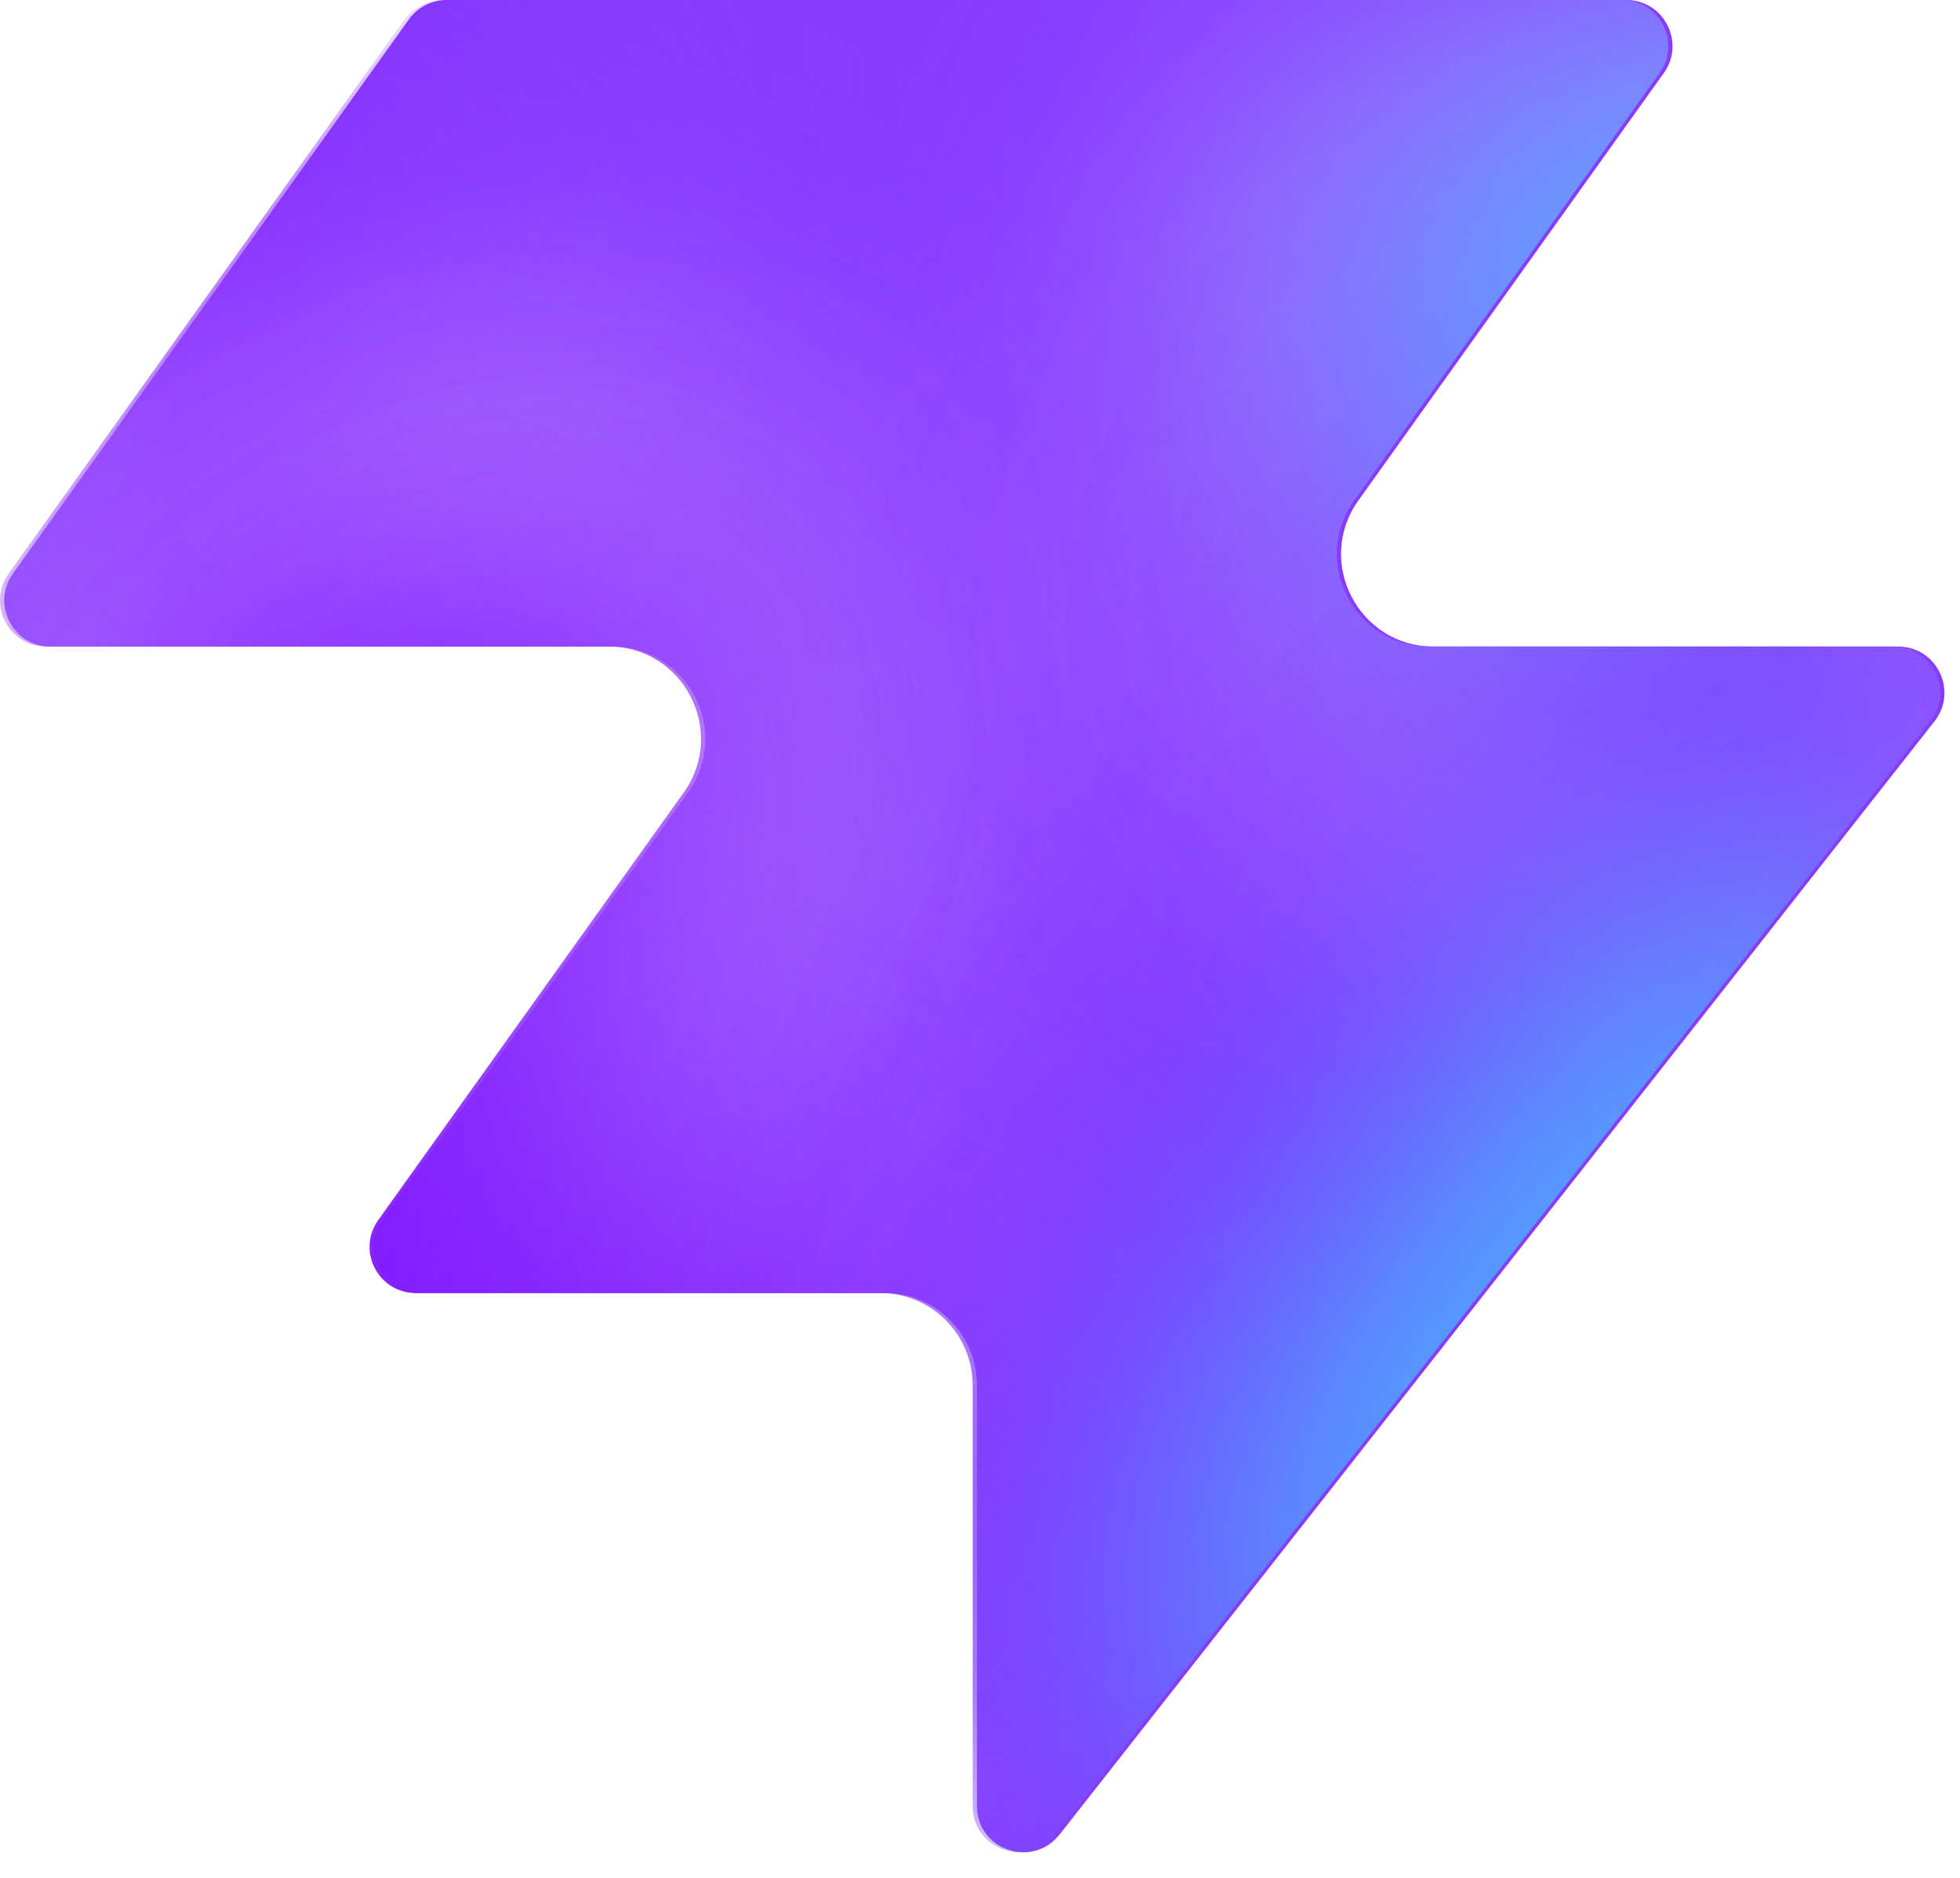
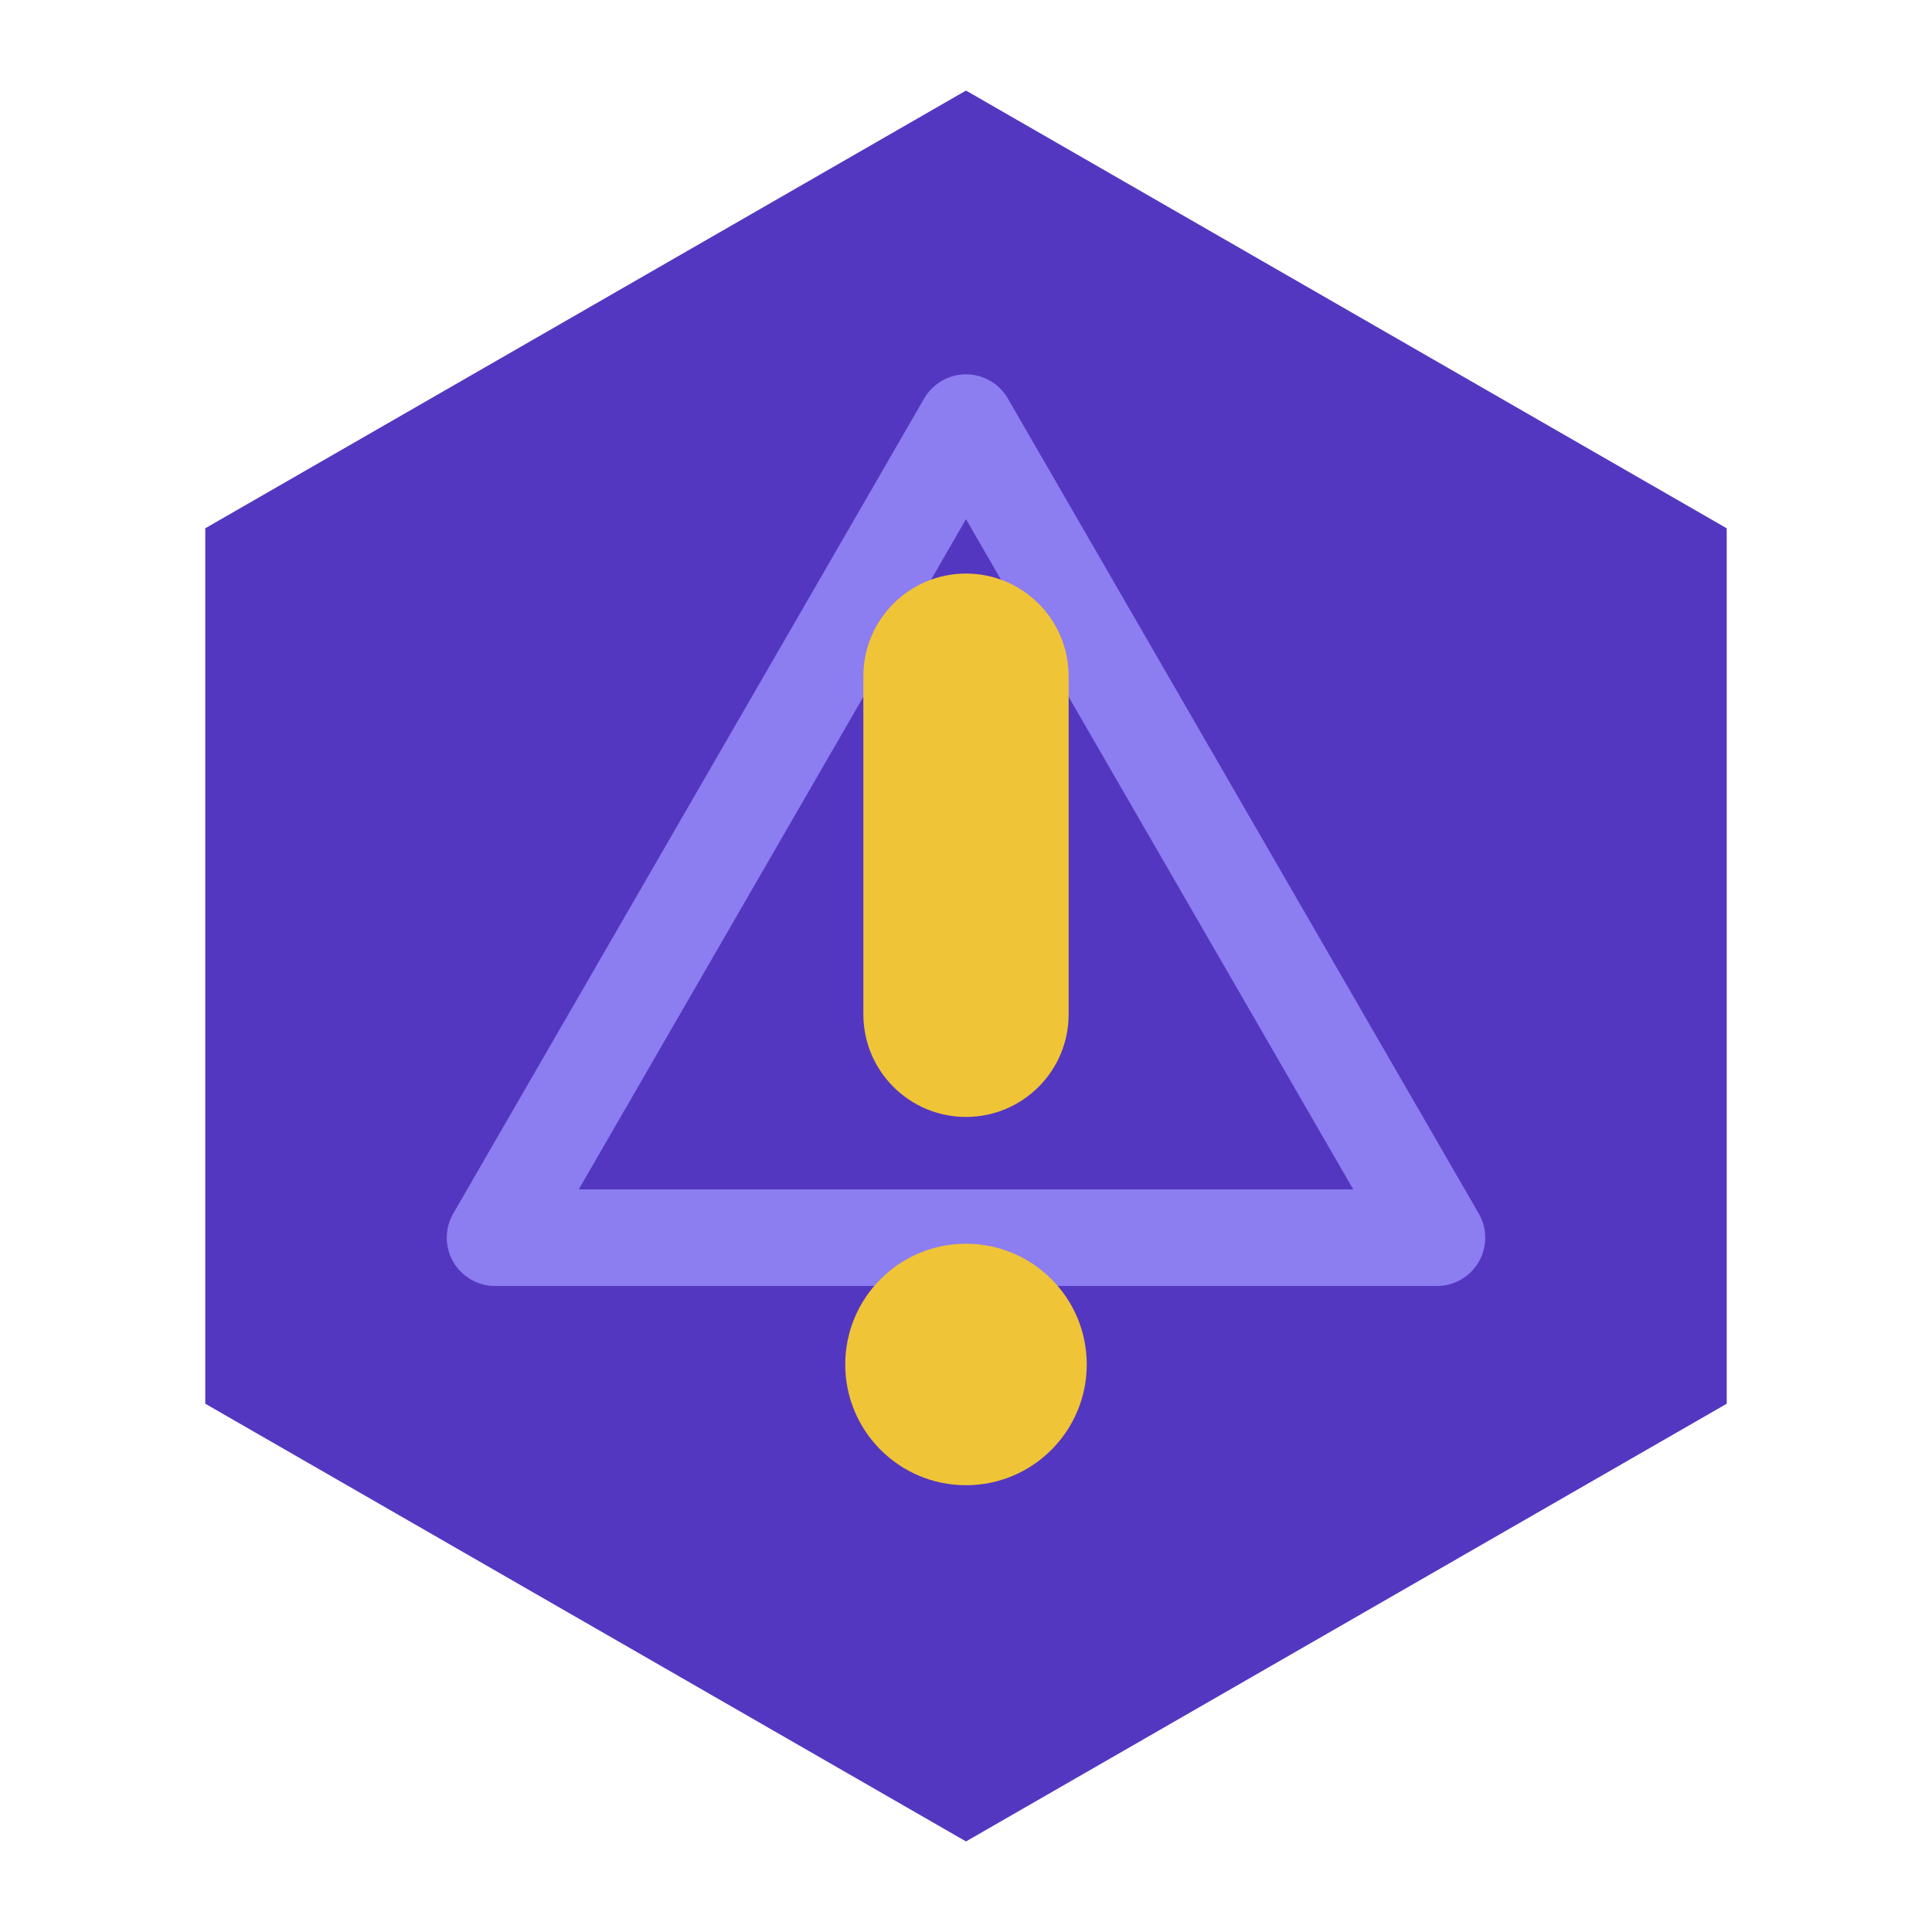
- <svg xmlns="http://www.w3.org/2000/svg" width="48" height="46" fill="none" viewBox="0 0 48 46">
-   <path fill="#863bff" d="M25.946 44.938c-.664.845-2.021.375-2.021-.698V33.937a2.26 2.26 0 0 0-2.262-2.262H10.287c-.92 0-1.456-1.04-.92-1.788l7.48-10.471c1.07-1.497 0-3.578-1.842-3.578H1.237c-.92 0-1.456-1.04-.92-1.788L10.013.474c.214-.297.556-.474.92-.474h28.894c.92 0 1.456 1.04.92 1.788l-7.48 10.471c-1.07 1.498 0 3.579 1.842 3.579h11.377c.943 0 1.473 1.088.89 1.83L25.947 44.94z" style="fill:#863bff;fill:color(display-p3 .525 .23 1);fill-opacity:1" />
-   <mask id="a" width="48" height="46" x="0" y="0" maskUnits="userSpaceOnUse" style="mask-type:alpha">
-     <path fill="#000" d="M25.842 44.938c-.664.844-2.021.375-2.021-.698V33.937a2.26 2.26 0 0 0-2.262-2.262H10.183c-.92 0-1.456-1.04-.92-1.788l7.48-10.471c1.07-1.498 0-3.579-1.842-3.579H1.133c-.92 0-1.456-1.04-.92-1.787L9.91.473c.214-.297.556-.474.92-.474h28.894c.92 0 1.456 1.04.92 1.788l-7.48 10.471c-1.07 1.498 0 3.578 1.842 3.578h11.377c.943 0 1.473 1.088.89 1.832L25.843 44.94z" style="fill:#000;fill-opacity:1" />
-   </mask>
-   <g mask="url(#a)">
-     <g filter="url(#b)">
-       <ellipse cx="5.508" cy="14.704" fill="#ede6ff" rx="5.508" ry="14.704" style="fill:#ede6ff;fill:color(display-p3 .927 .903 1);fill-opacity:1" transform="matrix(.00324 1 1 -.00324 -4.47 31.516)" />
-     </g>
-     <g filter="url(#c)">
-       <ellipse cx="10.399" cy="29.851" fill="#ede6ff" rx="10.399" ry="29.851" style="fill:#ede6ff;fill:color(display-p3 .927 .903 1);fill-opacity:1" transform="matrix(.00324 1 1 -.00324 -39.328 7.883)" />
-     </g>
-     <g filter="url(#d)">
-       <ellipse cx="5.508" cy="30.487" fill="#7e14ff" rx="5.508" ry="30.487" style="fill:#7e14ff;fill:color(display-p3 .492 .077 1);fill-opacity:1" transform="rotate(89.814 -25.913 -14.639)scale(1 -1)" />
-     </g>
-     <g filter="url(#e)">
-       <ellipse cx="5.508" cy="30.599" fill="#7e14ff" rx="5.508" ry="30.599" style="fill:#7e14ff;fill:color(display-p3 .492 .077 1);fill-opacity:1" transform="rotate(89.814 -32.644 -3.334)scale(1 -1)" />
-     </g>
-     <g filter="url(#f)">
-       <ellipse cx="5.508" cy="30.599" fill="#7e14ff" rx="5.508" ry="30.599" style="fill:#7e14ff;fill:color(display-p3 .492 .077 1);fill-opacity:1" transform="matrix(.00324 1 1 -.00324 -34.34 30.47)" />
-     </g>
-     <g filter="url(#g)">
-       <ellipse cx="14.072" cy="22.078" fill="#ede6ff" rx="14.072" ry="22.078" style="fill:#ede6ff;fill:color(display-p3 .927 .903 1);fill-opacity:1" transform="rotate(93.35 24.506 48.493)scale(-1 1)" />
-     </g>
-     <g filter="url(#h)">
-       <ellipse cx="3.47" cy="21.501" fill="#7e14ff" rx="3.47" ry="21.501" style="fill:#7e14ff;fill:color(display-p3 .492 .077 1);fill-opacity:1" transform="rotate(89.009 28.708 47.59)scale(-1 1)" />
-     </g>
-     <g filter="url(#i)">
-       <ellipse cx="3.47" cy="21.501" fill="#7e14ff" rx="3.47" ry="21.501" style="fill:#7e14ff;fill:color(display-p3 .492 .077 1);fill-opacity:1" transform="rotate(89.009 28.708 47.59)scale(-1 1)" />
-     </g>
-     <g filter="url(#j)">
-       <ellipse cx=".387" cy="8.972" fill="#7e14ff" rx="4.407" ry="29.108" style="fill:#7e14ff;fill:color(display-p3 .492 .077 1);fill-opacity:1" transform="rotate(39.51 .387 8.972)" />
-     </g>
-     <g filter="url(#k)">
-       <ellipse cx="47.523" cy="-6.092" fill="#7e14ff" rx="4.407" ry="29.108" style="fill:#7e14ff;fill:color(display-p3 .492 .077 1);fill-opacity:1" transform="rotate(37.892 47.523 -6.092)" />
-     </g>
-     <g filter="url(#l)">
-       <ellipse cx="41.412" cy="6.333" fill="#47bfff" rx="5.971" ry="9.665" style="fill:#47bfff;fill:color(display-p3 .28 .748 1);fill-opacity:1" transform="rotate(37.892 41.412 6.333)" />
-     </g>
-     <g filter="url(#m)">
-       <ellipse cx="-1.879" cy="38.332" fill="#7e14ff" rx="4.407" ry="29.108" style="fill:#7e14ff;fill:color(display-p3 .492 .077 1);fill-opacity:1" transform="rotate(37.892 -1.88 38.332)" />
-     </g>
-     <g filter="url(#n)">
-       <ellipse cx="-1.879" cy="38.332" fill="#7e14ff" rx="4.407" ry="29.108" style="fill:#7e14ff;fill:color(display-p3 .492 .077 1);fill-opacity:1" transform="rotate(37.892 -1.88 38.332)" />
-     </g>
-     <g filter="url(#o)">
-       <ellipse cx="35.651" cy="29.907" fill="#7e14ff" rx="4.407" ry="29.108" style="fill:#7e14ff;fill:color(display-p3 .492 .077 1);fill-opacity:1" transform="rotate(37.892 35.651 29.907)" />
-     </g>
-     <g filter="url(#p)">
-       <ellipse cx="38.418" cy="32.4" fill="#47bfff" rx="5.971" ry="15.297" style="fill:#47bfff;fill:color(display-p3 .28 .748 1);fill-opacity:1" transform="rotate(37.892 38.418 32.4)" />
-     </g>
-   </g>
-   <defs>
-     <filter id="b" width="60.045" height="41.654" x="-19.77" y="16.149" color-interpolation-filters="sRGB" filterUnits="userSpaceOnUse">
-       <feFlood flood-opacity="0" result="BackgroundImageFix" />
-       <feBlend in="SourceGraphic" in2="BackgroundImageFix" result="shape" />
-       <feGaussianBlur result="effect1_foregroundBlur_2002_17158" stdDeviation="7.659" />
-     </filter>
-     <filter id="c" width="90.34" height="51.437" x="-54.613" y="-7.533" color-interpolation-filters="sRGB" filterUnits="userSpaceOnUse">
-       <feFlood flood-opacity="0" result="BackgroundImageFix" />
-       <feBlend in="SourceGraphic" in2="BackgroundImageFix" result="shape" />
-       <feGaussianBlur result="effect1_foregroundBlur_2002_17158" stdDeviation="7.659" />
-     </filter>
-     <filter id="d" width="79.355" height="29.4" x="-49.64" y="2.03" color-interpolation-filters="sRGB" filterUnits="userSpaceOnUse">
-       <feFlood flood-opacity="0" result="BackgroundImageFix" />
-       <feBlend in="SourceGraphic" in2="BackgroundImageFix" result="shape" />
-       <feGaussianBlur result="effect1_foregroundBlur_2002_17158" stdDeviation="4.596" />
-     </filter>
-     <filter id="e" width="79.579" height="29.4" x="-45.045" y="20.029" color-interpolation-filters="sRGB" filterUnits="userSpaceOnUse">
-       <feFlood flood-opacity="0" result="BackgroundImageFix" />
-       <feBlend in="SourceGraphic" in2="BackgroundImageFix" result="shape" />
-       <feGaussianBlur result="effect1_foregroundBlur_2002_17158" stdDeviation="4.596" />
-     </filter>
-     <filter id="f" width="79.579" height="29.4" x="-43.513" y="21.178" color-interpolation-filters="sRGB" filterUnits="userSpaceOnUse">
-       <feFlood flood-opacity="0" result="BackgroundImageFix" />
-       <feBlend in="SourceGraphic" in2="BackgroundImageFix" result="shape" />
-       <feGaussianBlur result="effect1_foregroundBlur_2002_17158" stdDeviation="4.596" />
-     </filter>
-     <filter id="g" width="74.749" height="58.852" x="15.756" y="-17.901" color-interpolation-filters="sRGB" filterUnits="userSpaceOnUse">
-       <feFlood flood-opacity="0" result="BackgroundImageFix" />
-       <feBlend in="SourceGraphic" in2="BackgroundImageFix" result="shape" />
-       <feGaussianBlur result="effect1_foregroundBlur_2002_17158" stdDeviation="7.659" />
-     </filter>
-     <filter id="h" width="61.377" height="25.362" x="23.548" y="2.284" color-interpolation-filters="sRGB" filterUnits="userSpaceOnUse">
-       <feFlood flood-opacity="0" result="BackgroundImageFix" />
-       <feBlend in="SourceGraphic" in2="BackgroundImageFix" result="shape" />
-       <feGaussianBlur result="effect1_foregroundBlur_2002_17158" stdDeviation="4.596" />
-     </filter>
-     <filter id="i" width="61.377" height="25.362" x="23.548" y="2.284" color-interpolation-filters="sRGB" filterUnits="userSpaceOnUse">
-       <feFlood flood-opacity="0" result="BackgroundImageFix" />
-       <feBlend in="SourceGraphic" in2="BackgroundImageFix" result="shape" />
-       <feGaussianBlur result="effect1_foregroundBlur_2002_17158" stdDeviation="4.596" />
-     </filter>
-     <filter id="j" width="56.045" height="63.649" x="-27.636" y="-22.853" color-interpolation-filters="sRGB" filterUnits="userSpaceOnUse">
-       <feFlood flood-opacity="0" result="BackgroundImageFix" />
-       <feBlend in="SourceGraphic" in2="BackgroundImageFix" result="shape" />
-       <feGaussianBlur result="effect1_foregroundBlur_2002_17158" stdDeviation="4.596" />
-     </filter>
-     <filter id="k" width="54.814" height="64.646" x="20.116" y="-38.415" color-interpolation-filters="sRGB" filterUnits="userSpaceOnUse">
-       <feFlood flood-opacity="0" result="BackgroundImageFix" />
-       <feBlend in="SourceGraphic" in2="BackgroundImageFix" result="shape" />
-       <feGaussianBlur result="effect1_foregroundBlur_2002_17158" stdDeviation="4.596" />
-     </filter>
-     <filter id="l" width="33.541" height="35.313" x="24.641" y="-11.323" color-interpolation-filters="sRGB" filterUnits="userSpaceOnUse">
-       <feFlood flood-opacity="0" result="BackgroundImageFix" />
-       <feBlend in="SourceGraphic" in2="BackgroundImageFix" result="shape" />
-       <feGaussianBlur result="effect1_foregroundBlur_2002_17158" stdDeviation="4.596" />
-     </filter>
-     <filter id="m" width="54.814" height="64.646" x="-29.286" y="6.009" color-interpolation-filters="sRGB" filterUnits="userSpaceOnUse">
-       <feFlood flood-opacity="0" result="BackgroundImageFix" />
-       <feBlend in="SourceGraphic" in2="BackgroundImageFix" result="shape" />
-       <feGaussianBlur result="effect1_foregroundBlur_2002_17158" stdDeviation="4.596" />
-     </filter>
-     <filter id="n" width="54.814" height="64.646" x="-29.286" y="6.009" color-interpolation-filters="sRGB" filterUnits="userSpaceOnUse">
-       <feFlood flood-opacity="0" result="BackgroundImageFix" />
-       <feBlend in="SourceGraphic" in2="BackgroundImageFix" result="shape" />
-       <feGaussianBlur result="effect1_foregroundBlur_2002_17158" stdDeviation="4.596" />
-     </filter>
-     <filter id="o" width="54.814" height="64.646" x="8.244" y="-2.416" color-interpolation-filters="sRGB" filterUnits="userSpaceOnUse">
-       <feFlood flood-opacity="0" result="BackgroundImageFix" />
-       <feBlend in="SourceGraphic" in2="BackgroundImageFix" result="shape" />
-       <feGaussianBlur result="effect1_foregroundBlur_2002_17158" stdDeviation="4.596" />
-     </filter>
-     <filter id="p" width="39.409" height="43.623" x="18.713" y="10.588" color-interpolation-filters="sRGB" filterUnits="userSpaceOnUse">
-       <feFlood flood-opacity="0" result="BackgroundImageFix" />
-       <feBlend in="SourceGraphic" in2="BackgroundImageFix" result="shape" />
-       <feGaussianBlur result="effect1_foregroundBlur_2002_17158" stdDeviation="4.596" />
-     </filter>
-   </defs>
+ <svg xmlns="http://www.w3.org/2000/svg" viewBox="0 0 32 32" width="32" height="32">
+   <polygon points="16,1.5 28.6,8.75 28.6,23.25 16,30.5 3.4,23.25 3.4,8.75" fill="#5437c0" />
+   <polygon points="16,7 23.8,20.5 8.2,20.5" fill="none" stroke="#8c7df0" stroke-width="1.6" stroke-linejoin="round" />
+   <rect x="14.3" y="9.5" width="3.4" height="9" rx="1.7" fill="#f0c437" />
+   <circle cx="16" cy="22.6" r="2" fill="#f0c437" />
</svg>
